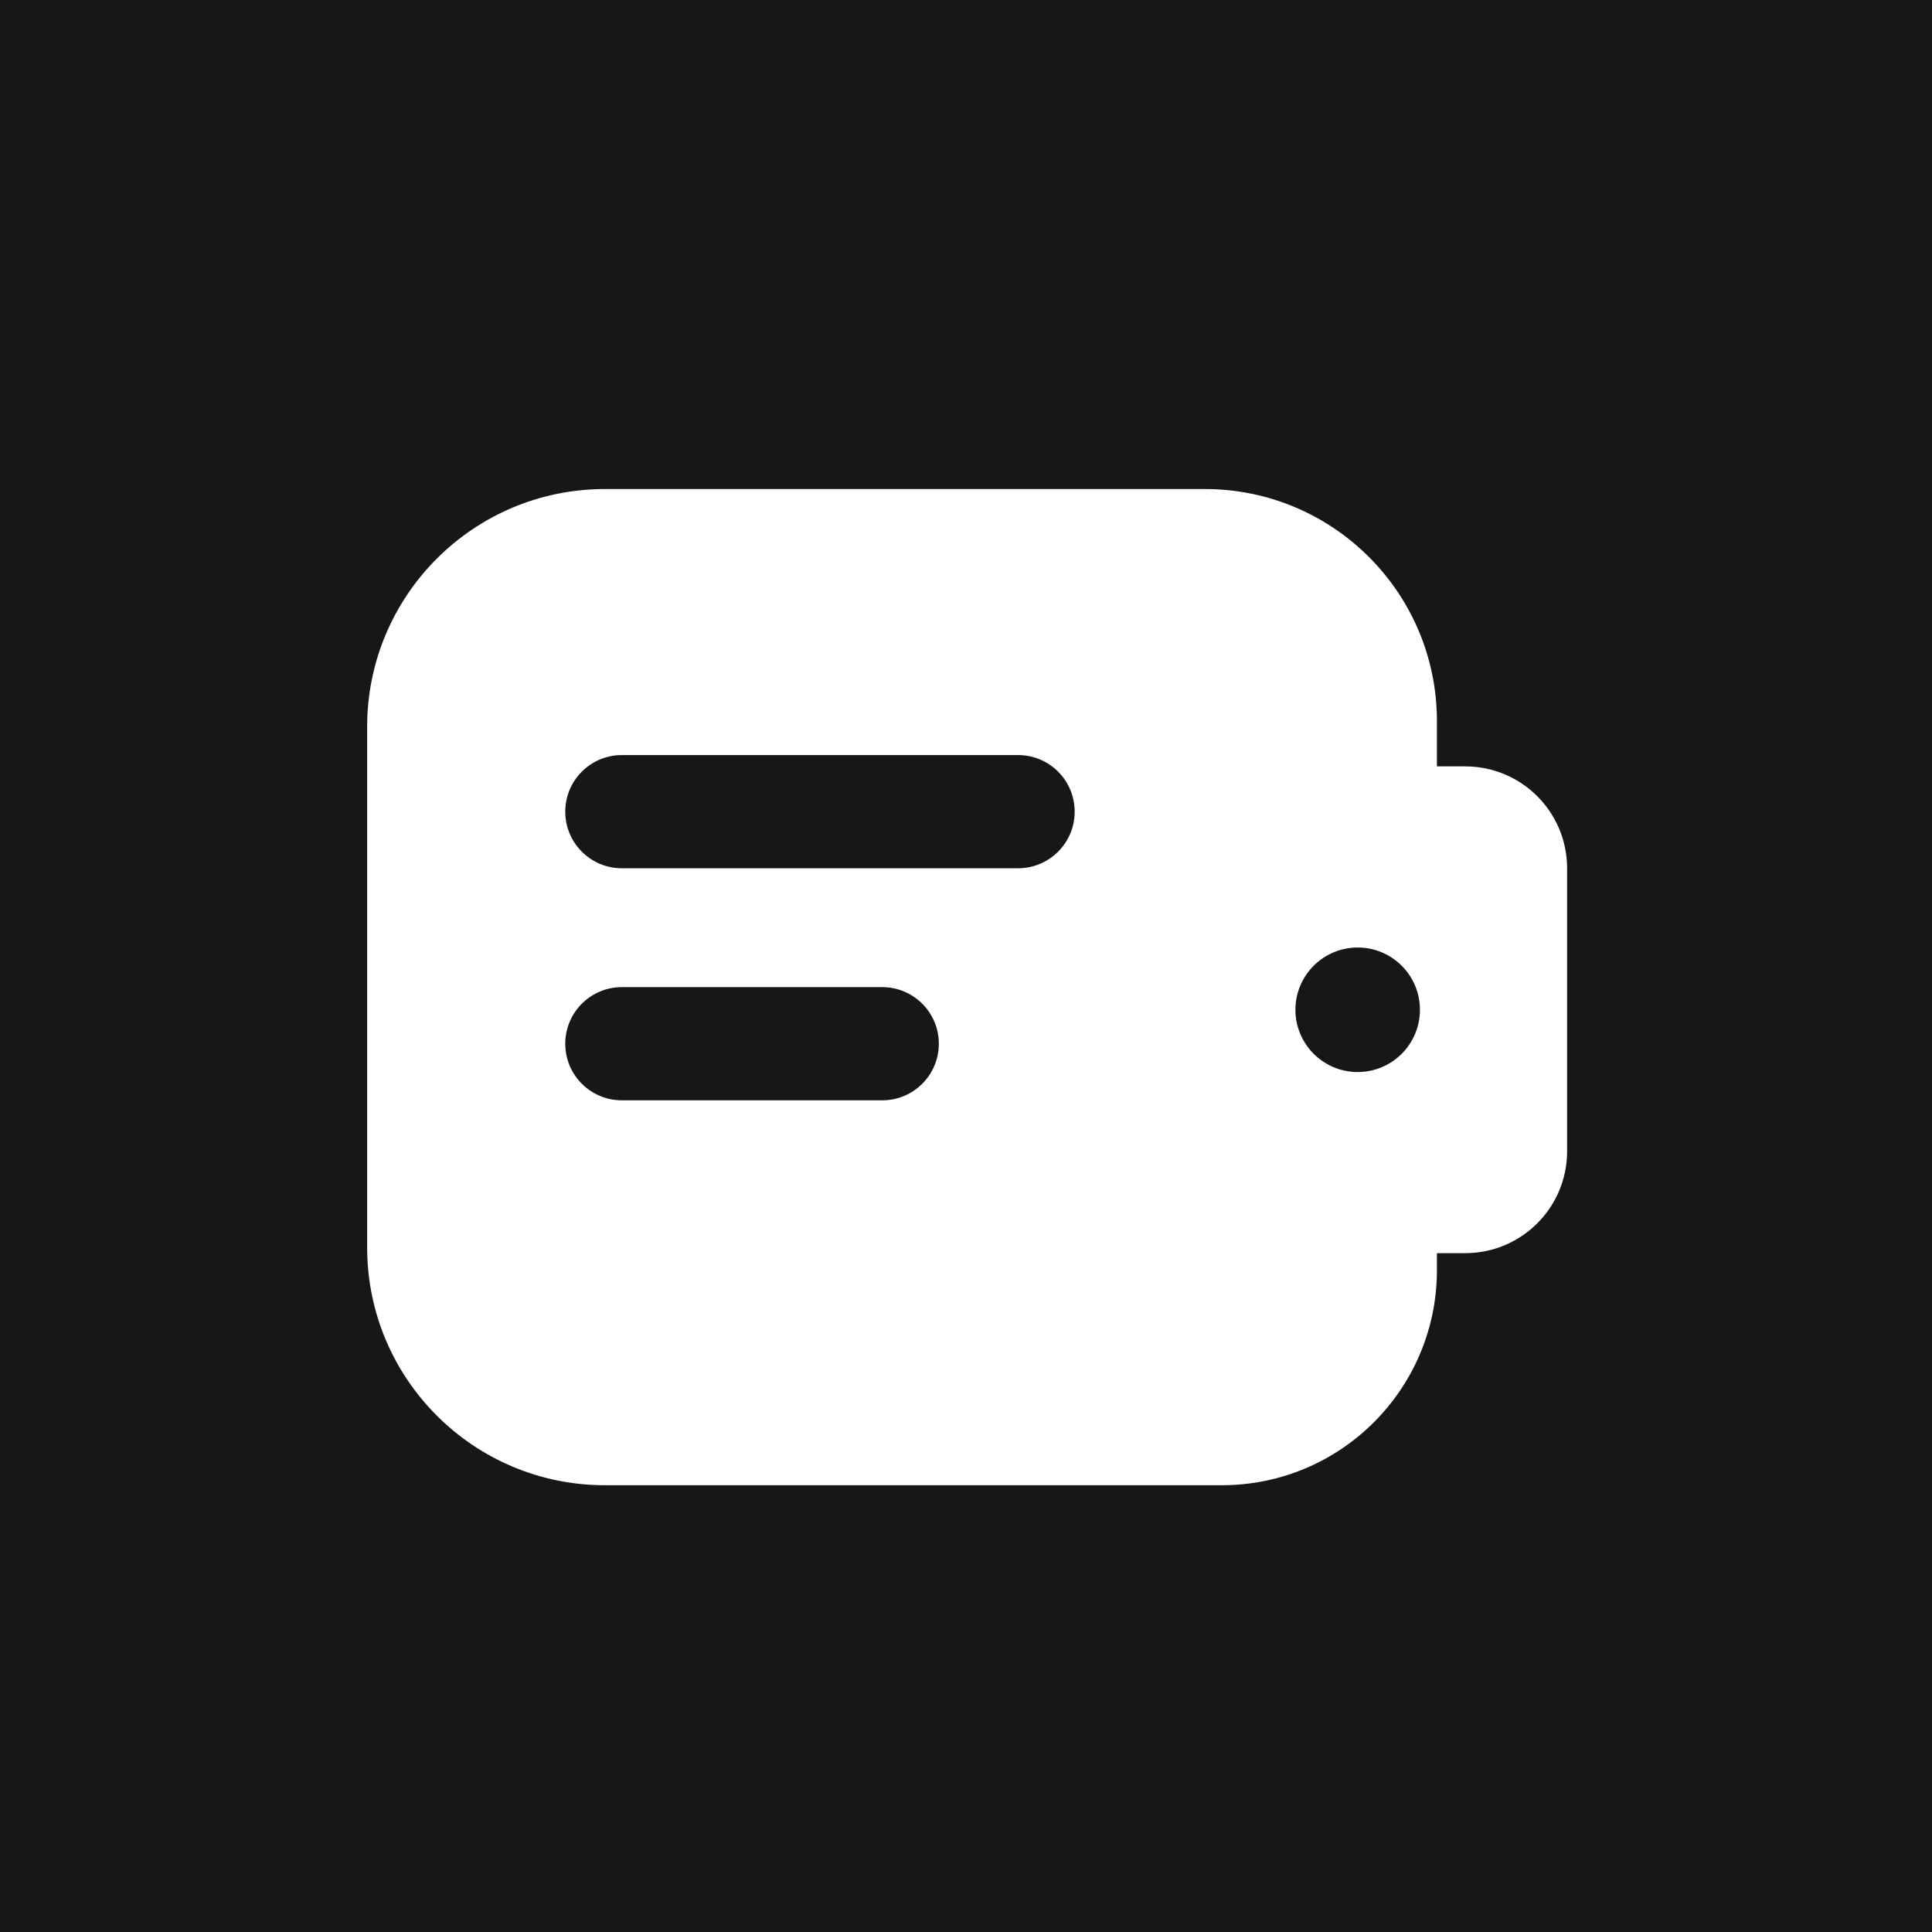
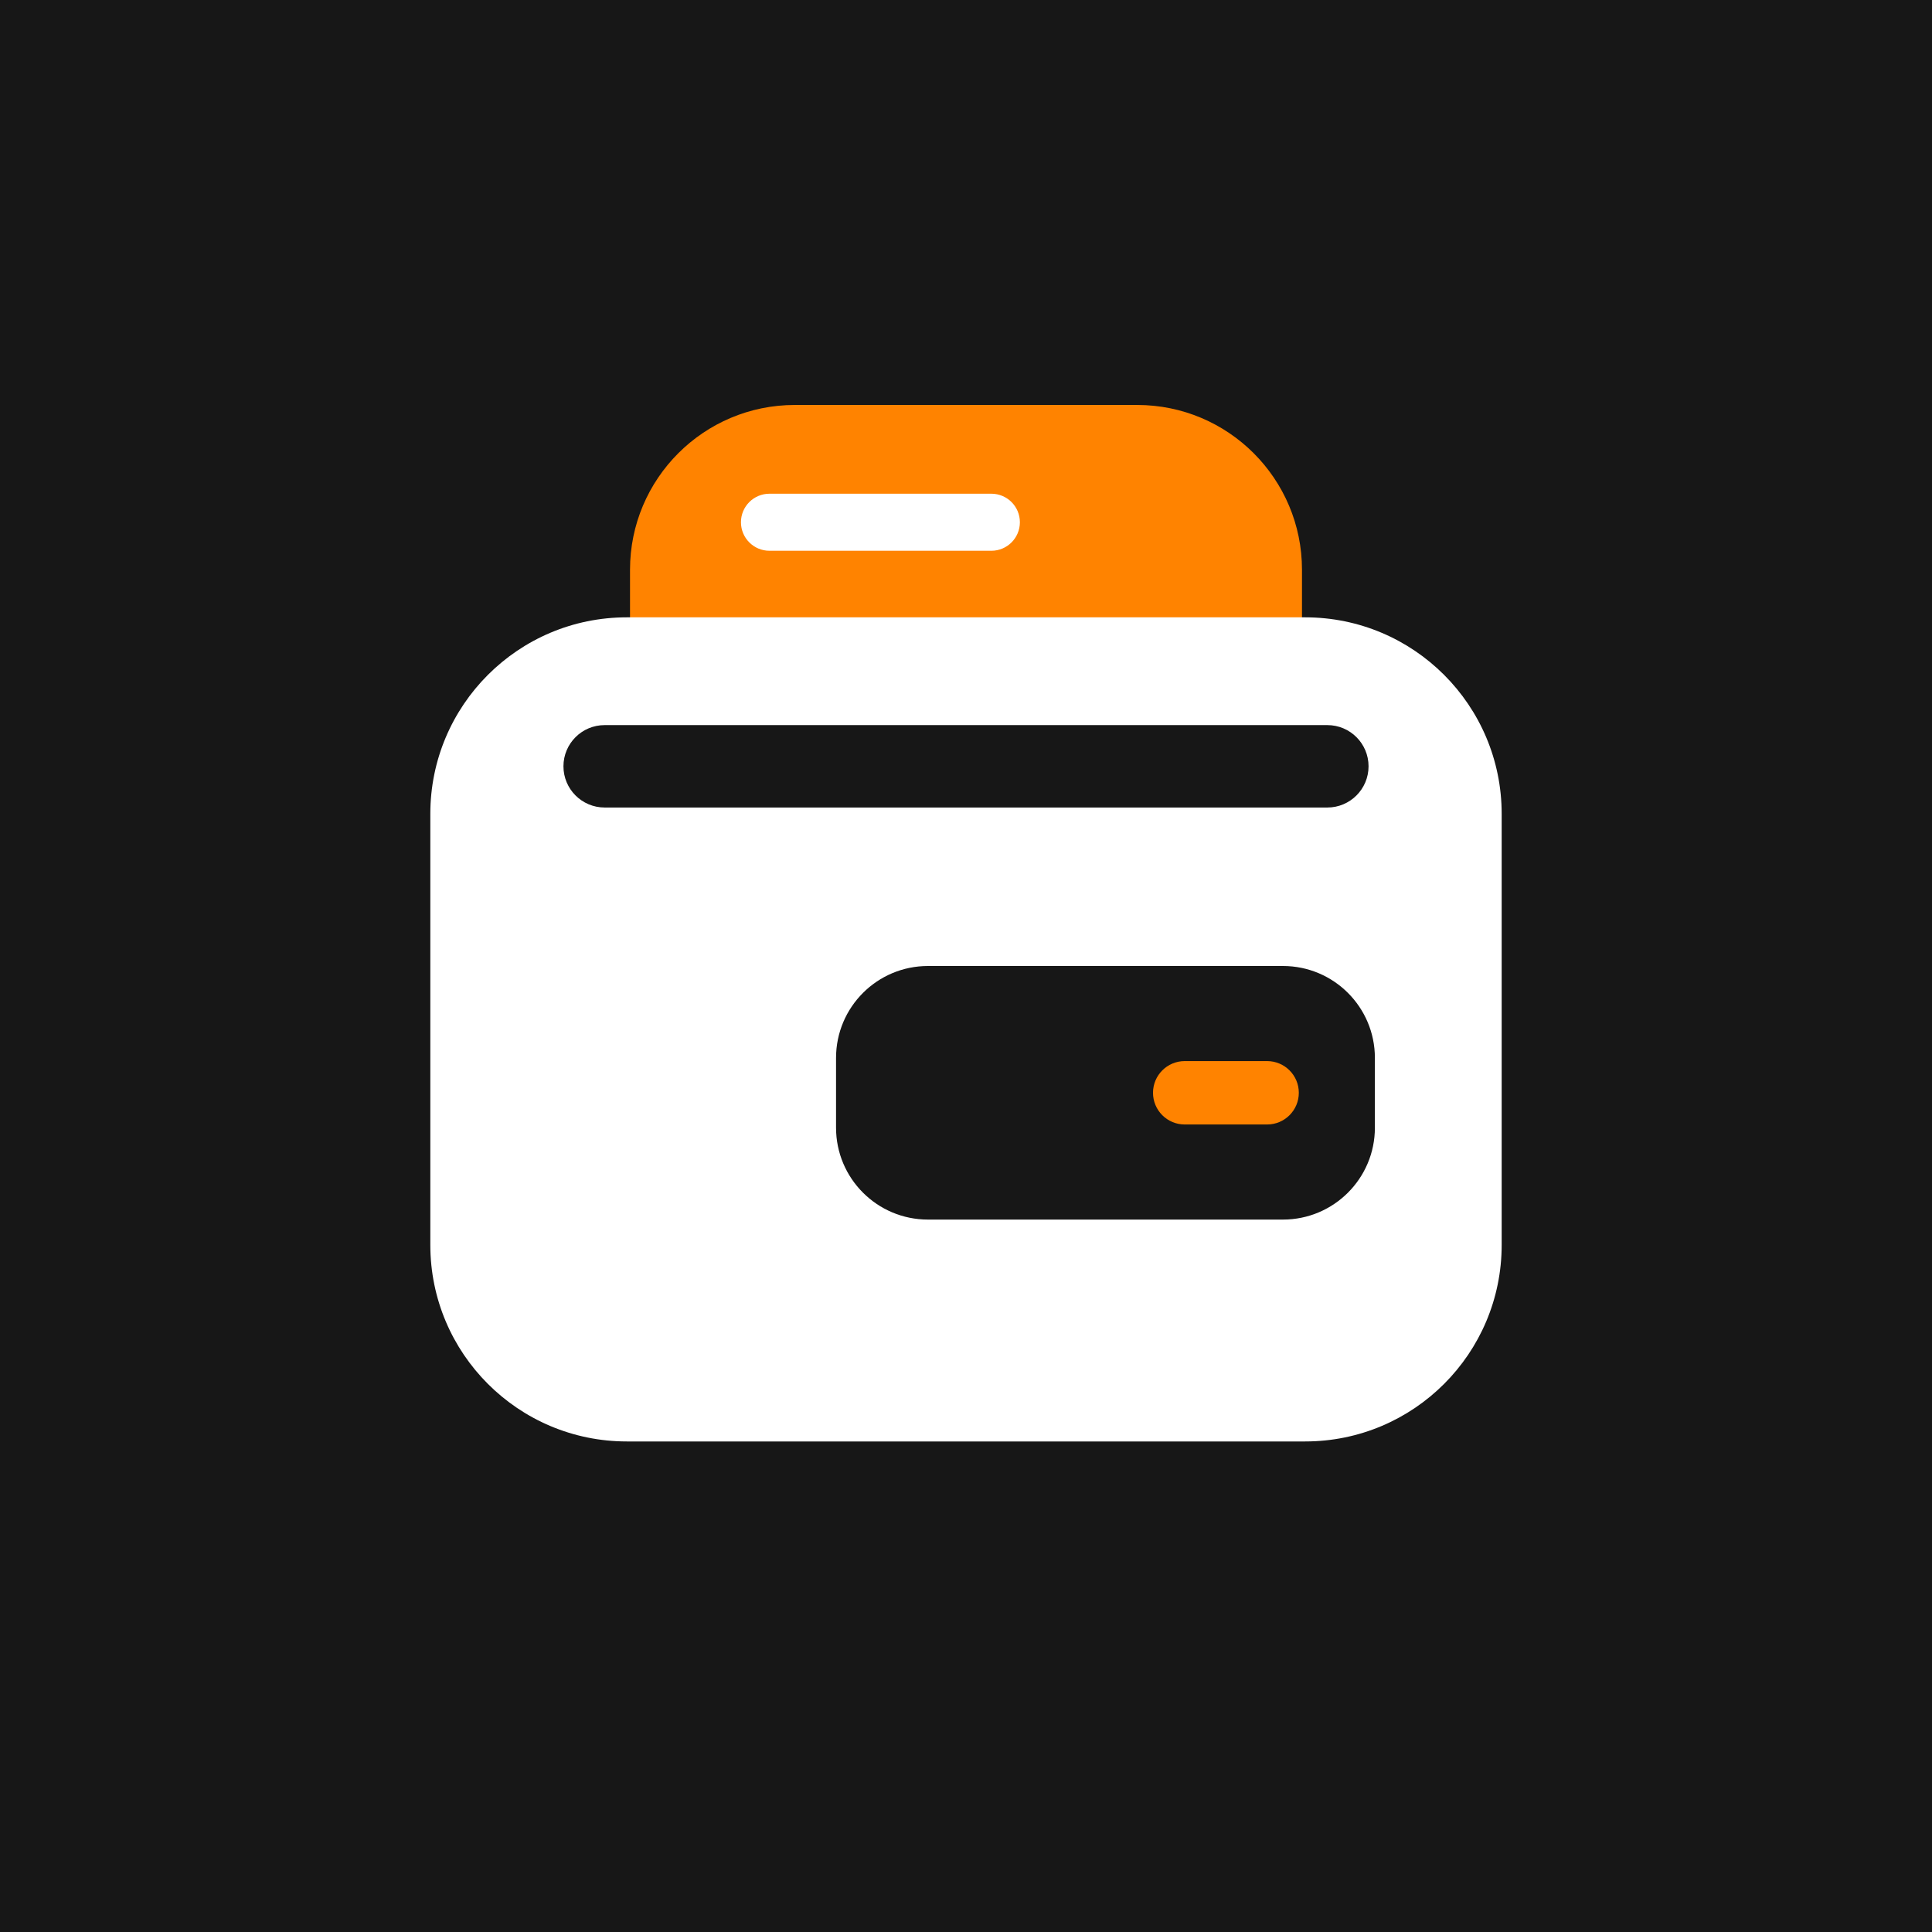
<svg xmlns="http://www.w3.org/2000/svg" viewBox="0 0 1024 1024" fill="none">
  <rect width="1024" height="1024" fill="#171717" />
-   <g transform="translate(110.6 139.2) scale(3)">
-     <path fill="#FFFFFF" fill-rule="evenodd" d="M70 40h106c22.644 0 41 18.356 41 41v8h5c9.941 0 18 8.059 18 18v50c0 9.941-8.059 18-18 18h-5v3c0 20.987-17.013 38-38 38H70c-23.196 0-42-18.804-42-42V82c0-23.196 18.804-42 42-42Zm3 47a10 10 0 1 0 0 20h70a10 10 0 1 0 0-20H73Zm0 41a10 10 0 1 0 0 20h46a10 10 0 1 0 0-20H73Zm130-7a11 11 0 1 0 0 22 11 11 0 0 0 0-22Z" />
+   <g transform="translate(81.92 81.92) scale(.84)">
+     <rect x="300" y="158" width="424" height="320" rx="104" fill="#FF8300" />
+     <rect x="370" y="214" width="176" height="36" rx="18" fill="#FFFFFF" />
+     <rect x="174" y="292" width="676" height="520" rx="124" fill="#FFFFFF" />
+     <rect x="258" y="360" width="508" height="52" rx="26" fill="#171717" />
+     <rect x="430" y="512" width="340" height="160" rx="58" fill="#171717" />
+     <rect x="630" y="572" width="92" height="40" rx="20" fill="#FF8300" />
  </g>
</svg>
